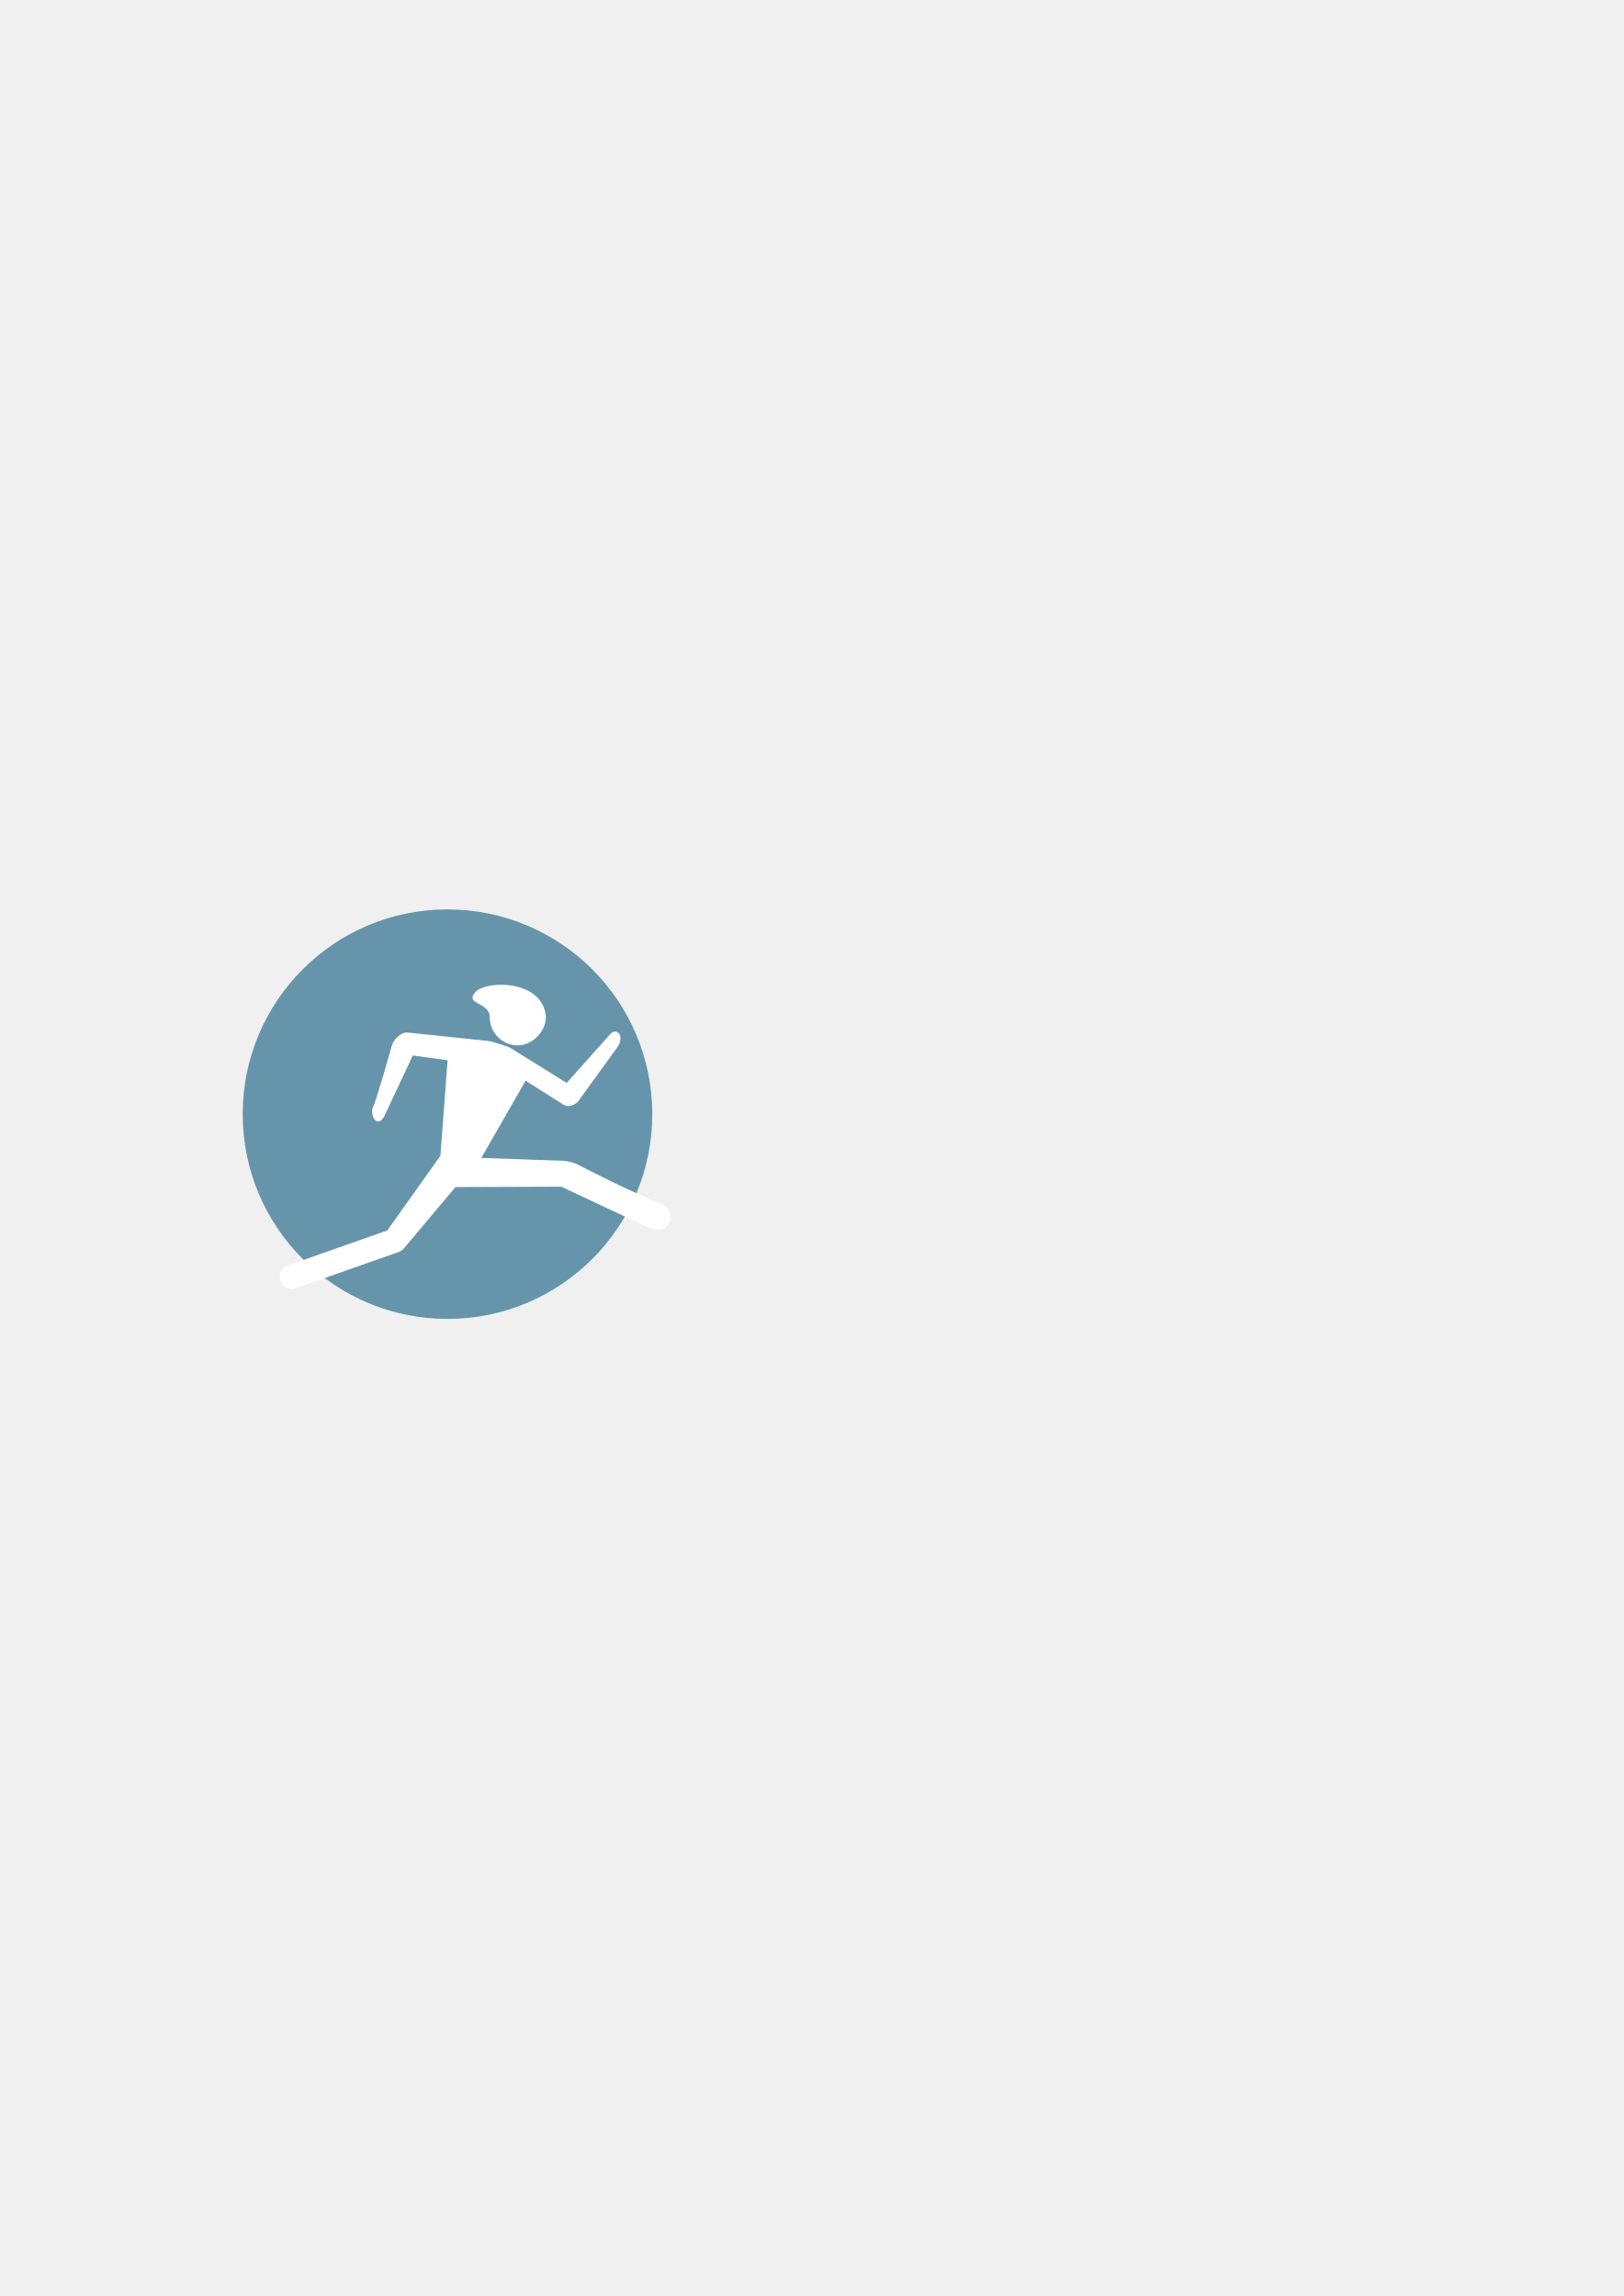
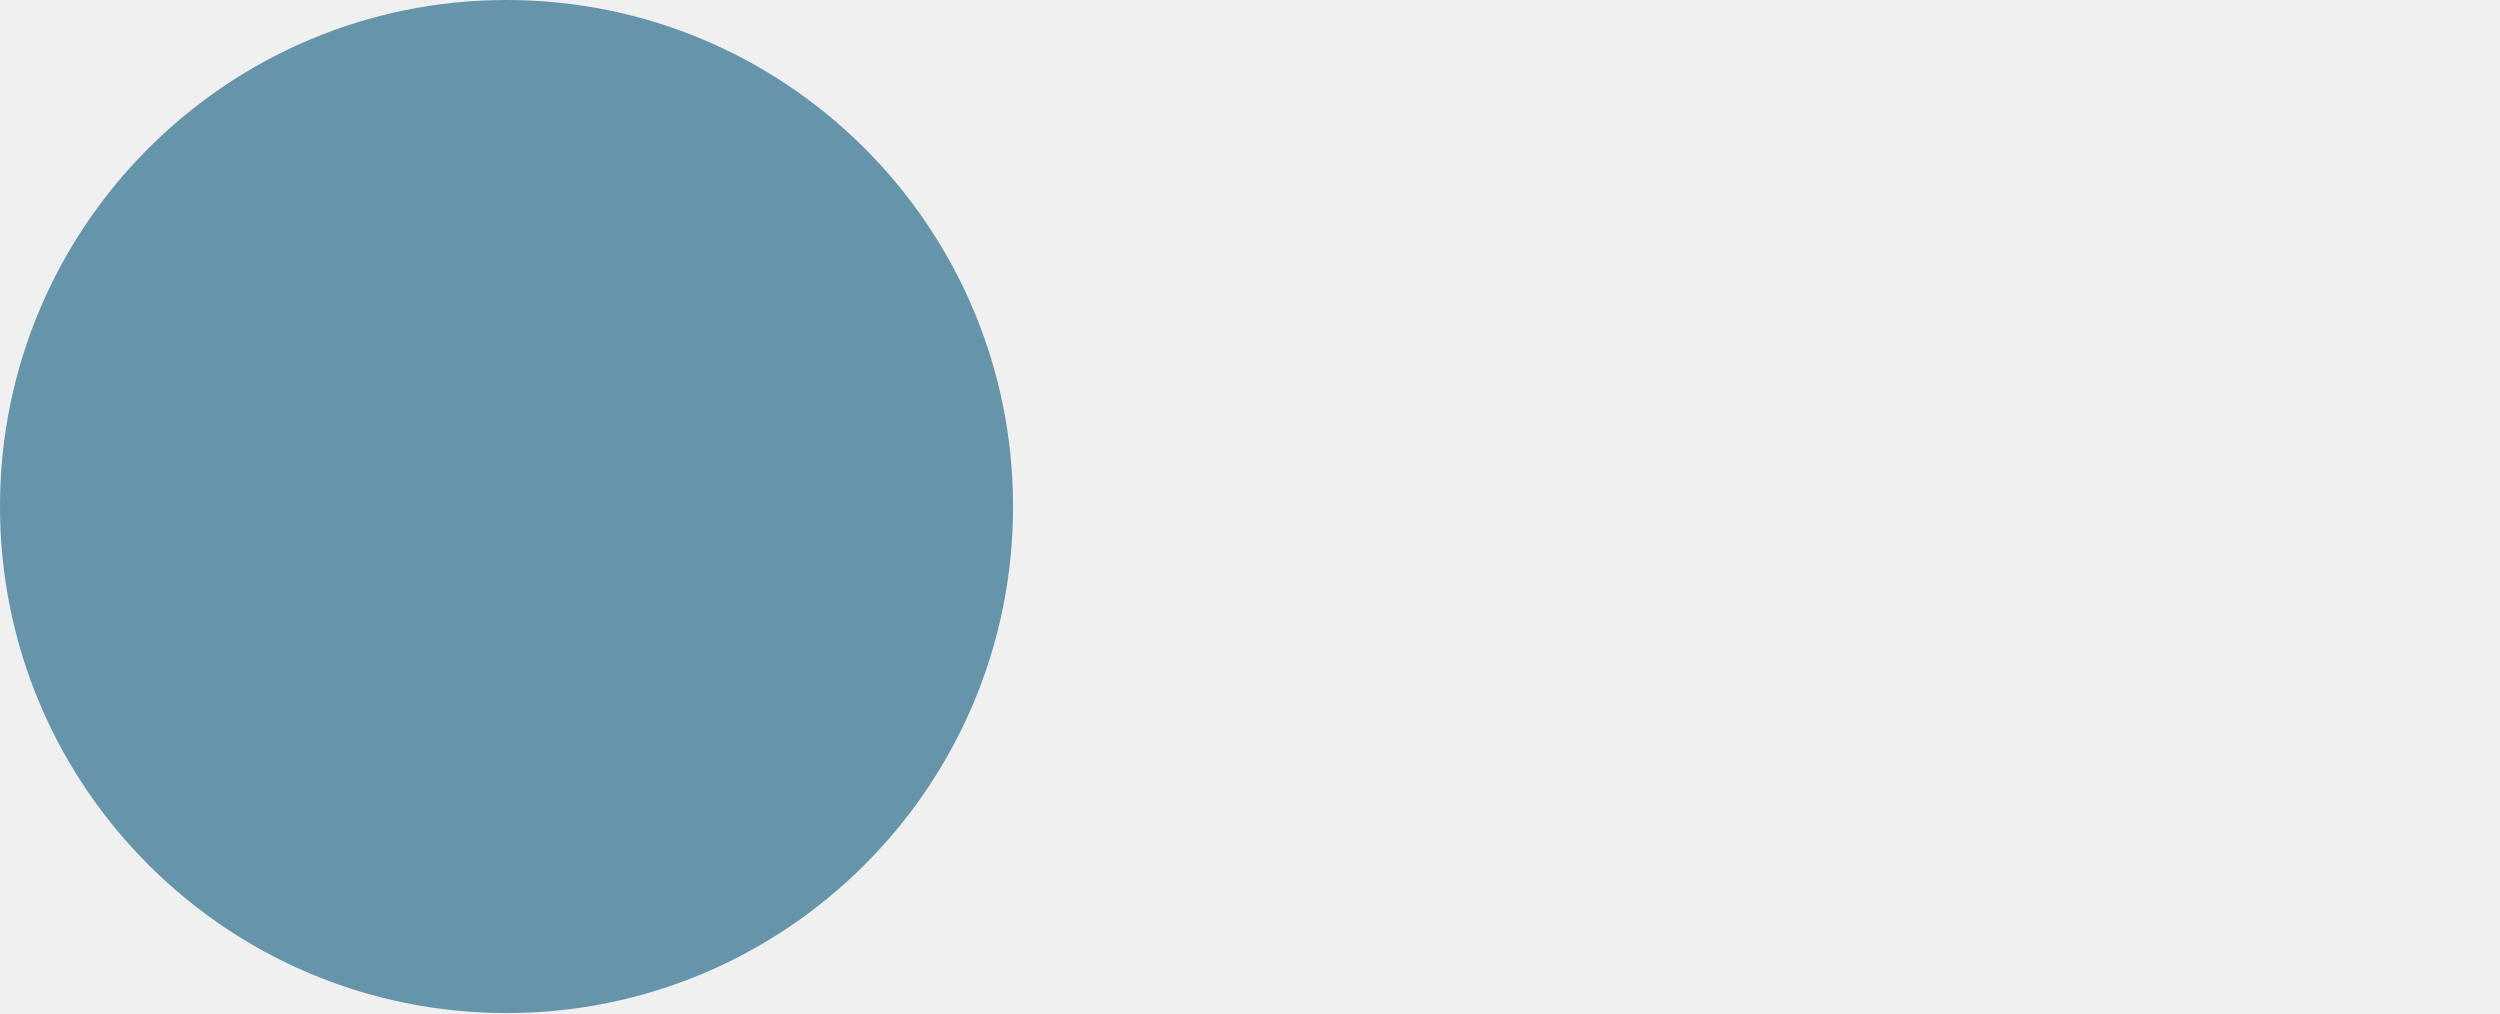
- <svg xmlns="http://www.w3.org/2000/svg" width="210mm" height="297mm" viewBox="0 0 210 297" version="1.1" id="svg903">
+ <svg xmlns="http://www.w3.org/2000/svg" width="130.722mm" height="52.972mm" viewBox="0 0 130.722 52.972" version="1.1" id="svg903">
  <defs id="defs897">
    <marker orient="auto" refY="0" refX="0" id="Arrow1Send-6" style="overflow:visible">
      <path id="path16883-2" d="M 0,0 5,-5 -12.5,0 5,5 Z" style="fill:#ffffff;fill-opacity:1;fill-rule:evenodd;stroke:#ffffff;stroke-width:1pt;stroke-opacity:1" transform="matrix(-0.2,0,0,-0.2,-1.2,0)" />
    </marker>
+     <mask maskUnits="userSpaceOnUse" id="mask1030">
+       <g style="fill:#ffffff;fill-opacity:1" transform="translate(-6.736888,110.2039)" id="g1034">
+         <path id="path1032" style="fill:#ffffff;fill-opacity:1;stroke:none;stroke-width:0.771;stroke-linecap:square;stroke-linejoin:miter;stroke-miterlimit:45;stroke-dasharray:0.771, 1.542;stroke-dashoffset:0;stroke-opacity:1;paint-order:fill markers stroke" d="M 64.613,7.432 A 26.486,26.486 0 0 0 38.127,33.918 26.486,26.486 0 0 0 64.613,60.404 26.486,26.486 0 0 0 91.099,33.918 26.486,26.486 0 0 0 64.613,7.432 Z" />
+       </g>
+     </mask>
  </defs>
-   <g id="layer1">
-     <flowRoot xml:space="preserve" id="flowRoot24165-0-9" style="font-style:normal;font-weight:normal;font-size:40px;line-height:1.25;font-family:sans-serif;letter-spacing:0px;word-spacing:0px;fill:#78919c;fill-opacity:0.988;stroke:none" transform="matrix(0.6644143,0,0,0.6644143,-124.1725,-44.58091)">
-       <flowRegion id="flowRegion24167-1-3" style="fill:#78919c;fill-opacity:0.988">
-         <rect id="rect24169-7-5" width="277.186" height="100.409" x="326.683" y="261.264" style="fill:#78919c;fill-opacity:0.988" />
-       </flowRegion>
-       <flowPara id="flowPara24171-8-7" style="font-style:normal;font-variant:normal;font-weight:normal;font-stretch:normal;font-family:Lato;-inkscape-font-specification:Lato;fill:#78919c;fill-opacity:0.988">Bioviz</flowPara>
-     </flowRoot>
-     <g id="g4519" transform="translate(41.87129,-66.06902)">
-       <g style="fill:#6494aa;fill-opacity:0.988" transform="translate(-48.60818,176.2729)" id="g3099-4">
-         <path id="path16852-0" style="fill:#6494aa;fill-opacity:0.988;stroke:none;stroke-width:0.771;stroke-linecap:square;stroke-linejoin:miter;stroke-miterlimit:45;stroke-dasharray:0.771, 1.542;stroke-dashoffset:0;stroke-opacity:1;paint-order:fill markers stroke" d="M 64.613,7.432 A 26.486,26.486 0 0 0 38.127,33.918 26.486,26.486 0 0 0 64.613,60.404 26.486,26.486 0 0 0 91.099,33.918 26.486,26.486 0 0 0 64.613,7.432 Z" />
+   <g id="layer1" transform="translate(-31.39059,-117.6359)">
+     <g id="g1053">
+       <flowRoot transform="matrix(0.6644143,0,0,0.6644143,-124.1725,-44.58091)" style="font-style:normal;font-weight:normal;font-size:40px;line-height:1.25;font-family:sans-serif;letter-spacing:0px;word-spacing:0px;fill:#78919c;fill-opacity:0.988;stroke:none" id="flowRoot24165-0-9" xml:space="preserve">
+         <flowRegion style="fill:#78919c;fill-opacity:0.988" id="flowRegion24167-1-3">
+           <rect style="fill:#78919c;fill-opacity:0.988" y="261.264" x="326.683" height="100.409" width="277.186" id="rect24169-7-5" />
+         </flowRegion>
+         <flowPara style="font-style:normal;font-variant:normal;font-weight:normal;font-stretch:normal;font-family:Lato;-inkscape-font-specification:Lato;fill:#78919c;fill-opacity:0.988" id="flowPara24171-8-7">Bioviz</flowPara>
+       </flowRoot>
+       <g id="g1041">
+         <g id="g3099-4" transform="translate(-6.736888,110.2039)" style="fill:#6494aa;fill-opacity:0.988">
+           <path d="M 64.613,7.432 A 26.486,26.486 0 0 0 38.127,33.918 26.486,26.486 0 0 0 64.613,60.404 26.486,26.486 0 0 0 91.099,33.918 26.486,26.486 0 0 0 64.613,7.432 Z" style="fill:#6494aa;fill-opacity:0.988;stroke:none;stroke-width:0.771;stroke-linecap:square;stroke-linejoin:miter;stroke-miterlimit:45;stroke-dasharray:0.771, 1.542;stroke-dashoffset:0;stroke-opacity:1;paint-order:fill markers stroke" id="path16852-0" />
+         </g>
+         <g id="g1024" mask="url(#mask1030)">
+           <path class="fil0" d="m 57.889,137.155 -0.929,12.35 -6.869,9.661 -12.88,4.532 c -1.922,0.67 -0.896,3.615 1.026,2.945 l 13.328,-4.69 c 0.283,-0.099 0.541,-0.279 0.734,-0.537 l 6.606,-7.862 13.686,-0.05 11.372,5.337 c 2.575,1.082 3.928,-1.796 1.66,-3.031 -5.933,-2.548 -8.684,-4.048 -10.997,-5.219 -0.885,-0.352 -1.587,-0.479 -2.495,-0.463 l -4.941,-0.172 -4.941,-0.172 5.73,-9.986 4.965,3.133 c 0.748,0.465 1.742,-0.341 1.742,-0.341 l 5.183,-7.158 c 0.997,-1.375 -0.153,-2.804 -1.15,-1.428 l -5.43,6.077 -7.362,-4.576 c -0.262,-0.163 -2.771,-0.944 -3.067,-0.88 l -9.949,-1.043 c -1.002,-0.188 -1.959,0.833 -2.222,1.636 0,0 -1.993,7.126 -2.447,7.997 -0.454,0.871 0.498,2.935 1.468,1.162 l 3.679,-7.846 z" id="path22596-4" style="fill:#ffffff;fill-opacity:1;stroke:none;stroke-width:155.327;stroke-opacity:1;image-rendering:optimizeQuality;shape-rendering:geometricPrecision;text-rendering:geometricPrecision" />
+           <path class="fil1" d="m 61.451,128.364 c -1.379,1.635 1.892,1.212 1.892,3.222 0,2.011 1.63,3.641 3.64,3.641 2.011,0 3.913,-2.127 3.571,-4.108 -0.771,-4.462 -7.807,-4.291 -9.103,-2.755 z" id="path22598-7" style="fill:#ffffff;fill-opacity:1;stroke:none;stroke-width:155.327;stroke-opacity:1;image-rendering:optimizeQuality;shape-rendering:geometricPrecision;text-rendering:geometricPrecision" />
+         </g>
      </g>
-       <path class="fil0" d="m 16.018,203.224 -0.929,12.35 -6.869,9.661 -12.88,4.532 c -1.922,0.67 -0.896,3.615 1.026,2.945 L 9.694,228.022 c 0.283,-0.099 0.541,-0.279 0.734,-0.537 l 6.606,-7.862 13.686,-0.05 11.372,5.337 c 2.575,1.082 3.928,-1.796 1.66,-3.031 -5.933,-2.548 -8.684,-4.048 -10.997,-5.219 -0.885,-0.352 -1.587,-0.479 -2.495,-0.463 l -4.941,-0.172 -4.941,-0.172 5.73,-9.986 4.965,3.133 c 0.748,0.465 1.742,-0.341 1.742,-0.341 l 5.183,-7.158 c 0.997,-1.375 -0.153,-2.804 -1.15,-1.428 l -5.43,6.077 -7.362,-4.576 c -0.262,-0.163 -2.771,-0.944 -3.067,-0.88 L 11.039,199.652 c -1.002,-0.188 -1.959,0.833 -2.222,1.636 0,0 -1.993,7.126 -2.447,7.997 -0.454,0.871 0.498,2.935 1.468,1.162 l 3.679,-7.846 z" id="path22596-4" style="fill:#ffffff;fill-opacity:1;stroke:none;stroke-width:155.327;stroke-opacity:1;image-rendering:optimizeQuality;shape-rendering:geometricPrecision;text-rendering:geometricPrecision" />
-       <path class="fil1" d="m 19.58,194.433 c -1.379,1.635 1.892,1.212 1.892,3.222 0,2.011 1.63,3.641 3.64,3.641 2.011,0 3.913,-2.127 3.571,-4.108 -0.771,-4.462 -7.807,-4.291 -9.103,-2.755 z" id="path22598-7" style="fill:#ffffff;fill-opacity:1;stroke:none;stroke-width:155.327;stroke-opacity:1;image-rendering:optimizeQuality;shape-rendering:geometricPrecision;text-rendering:geometricPrecision" />
    </g>
  </g>
</svg>
